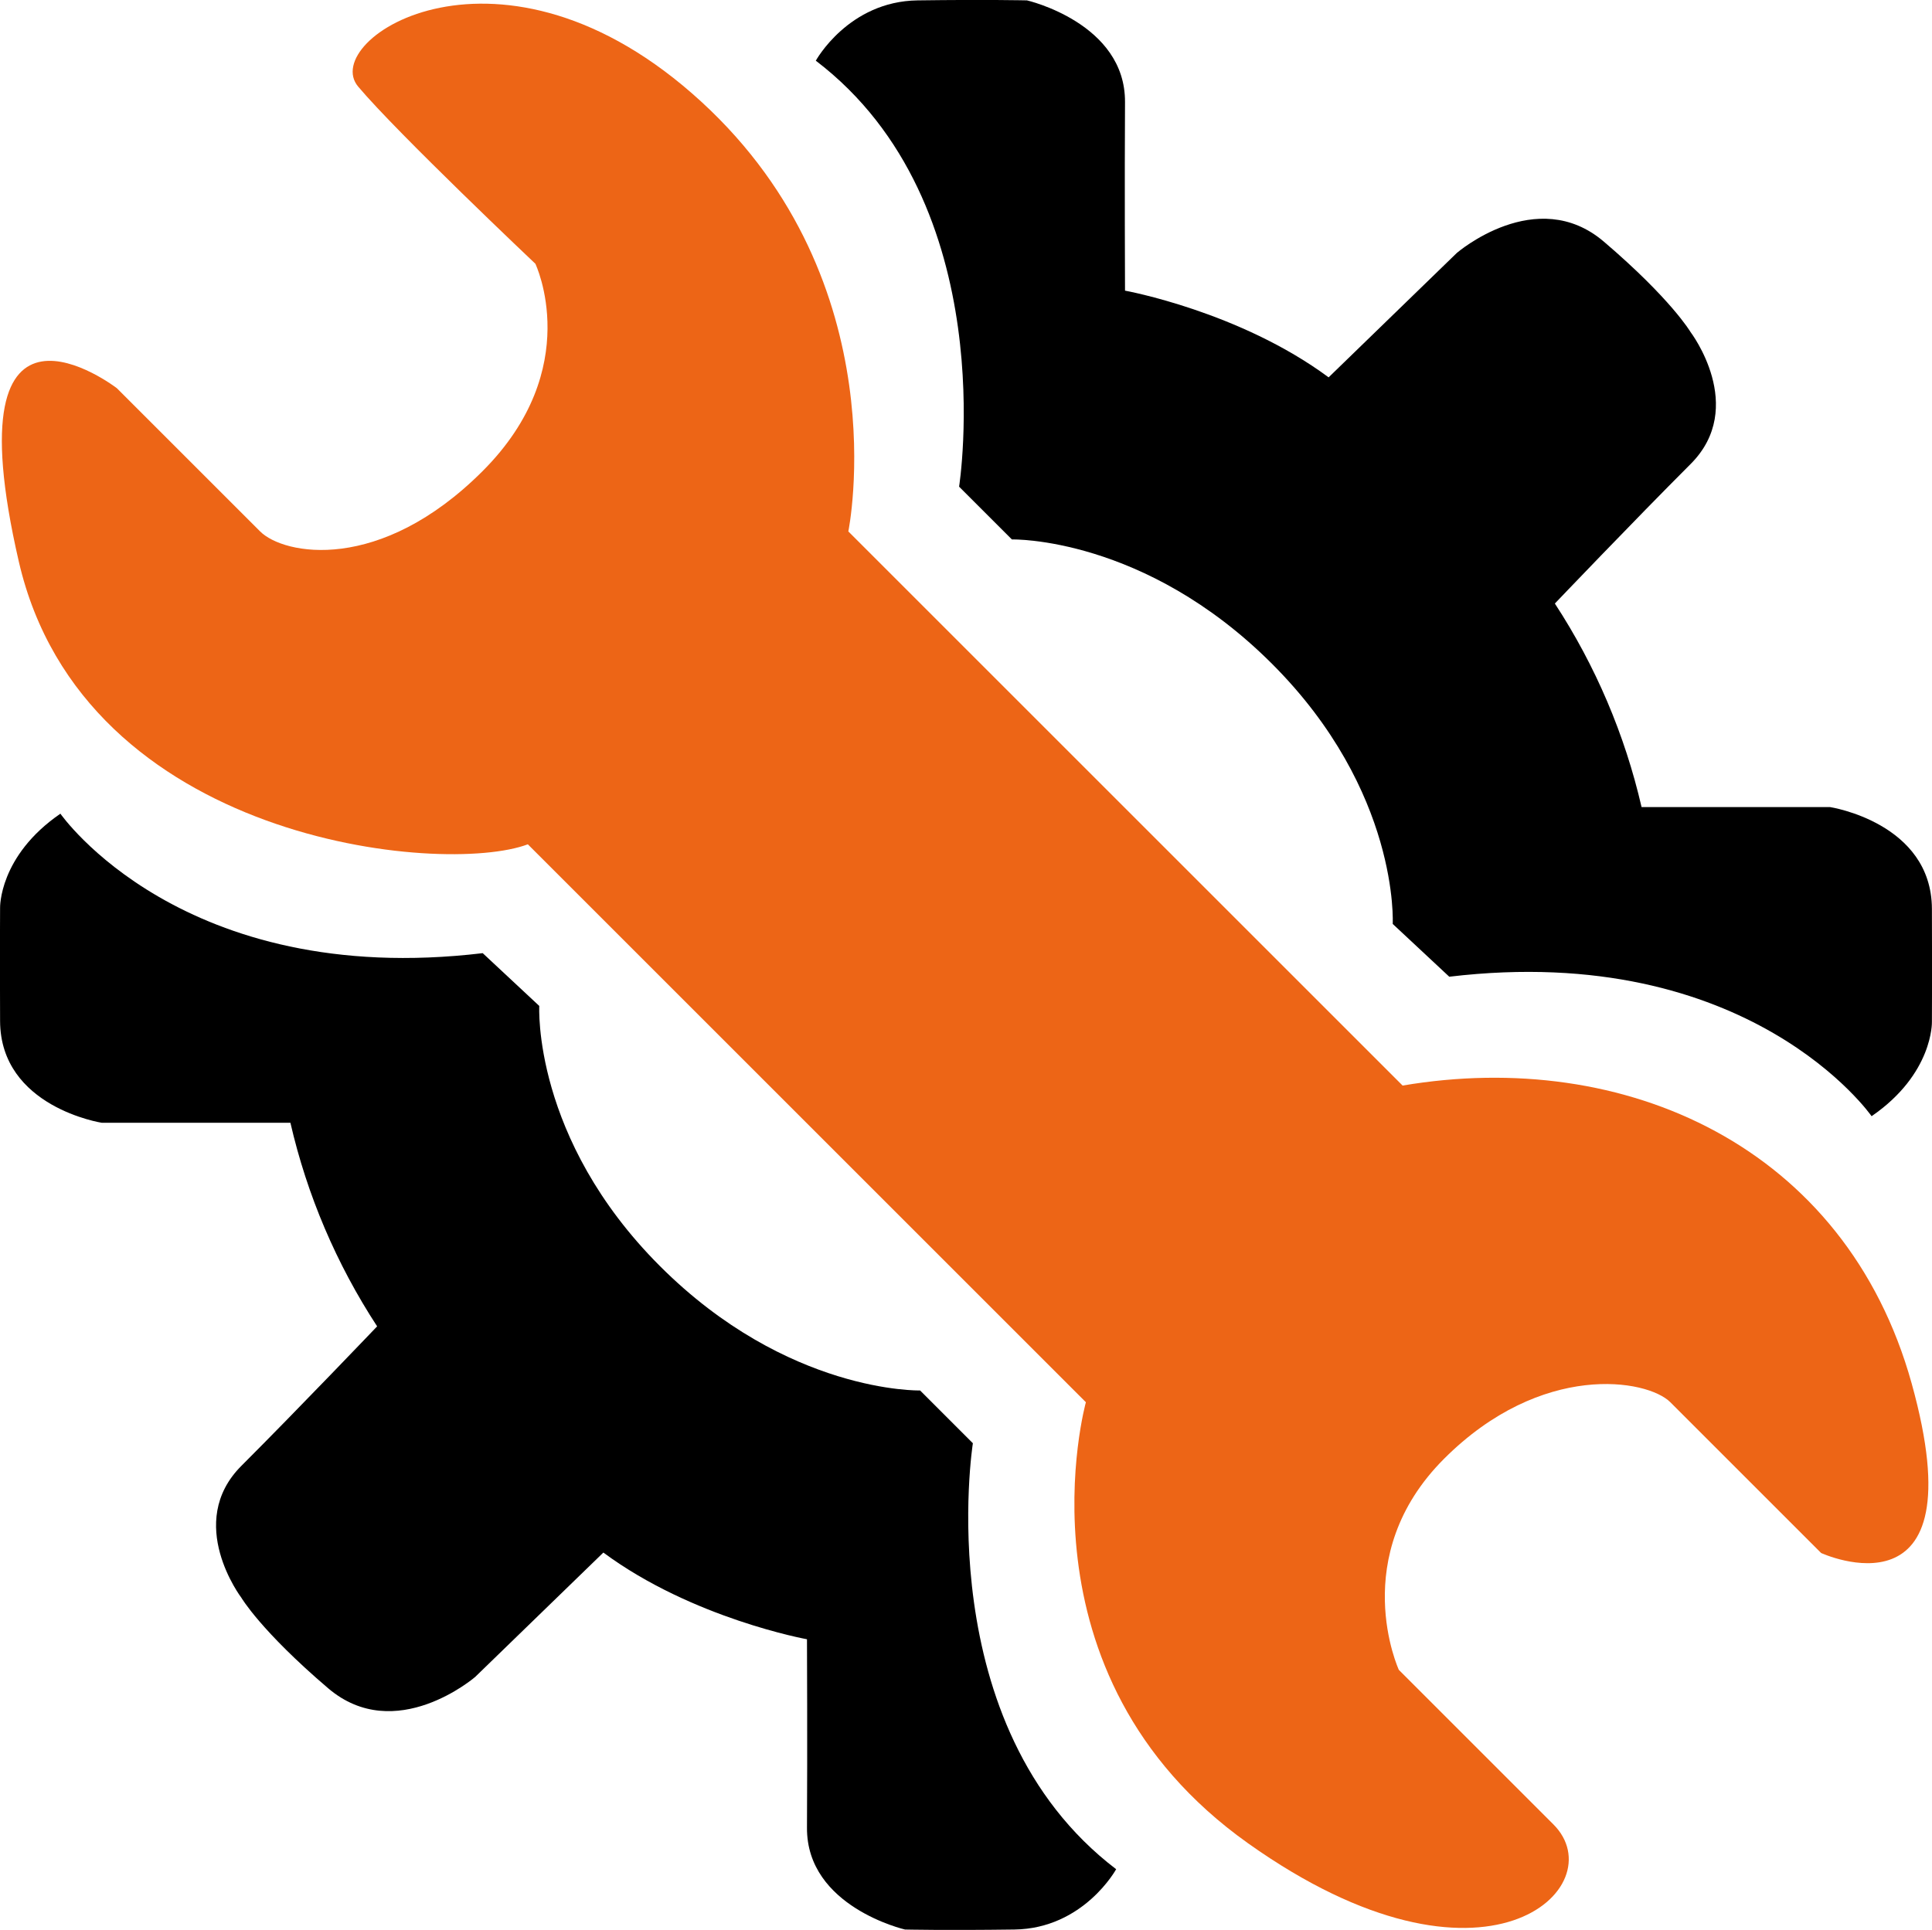
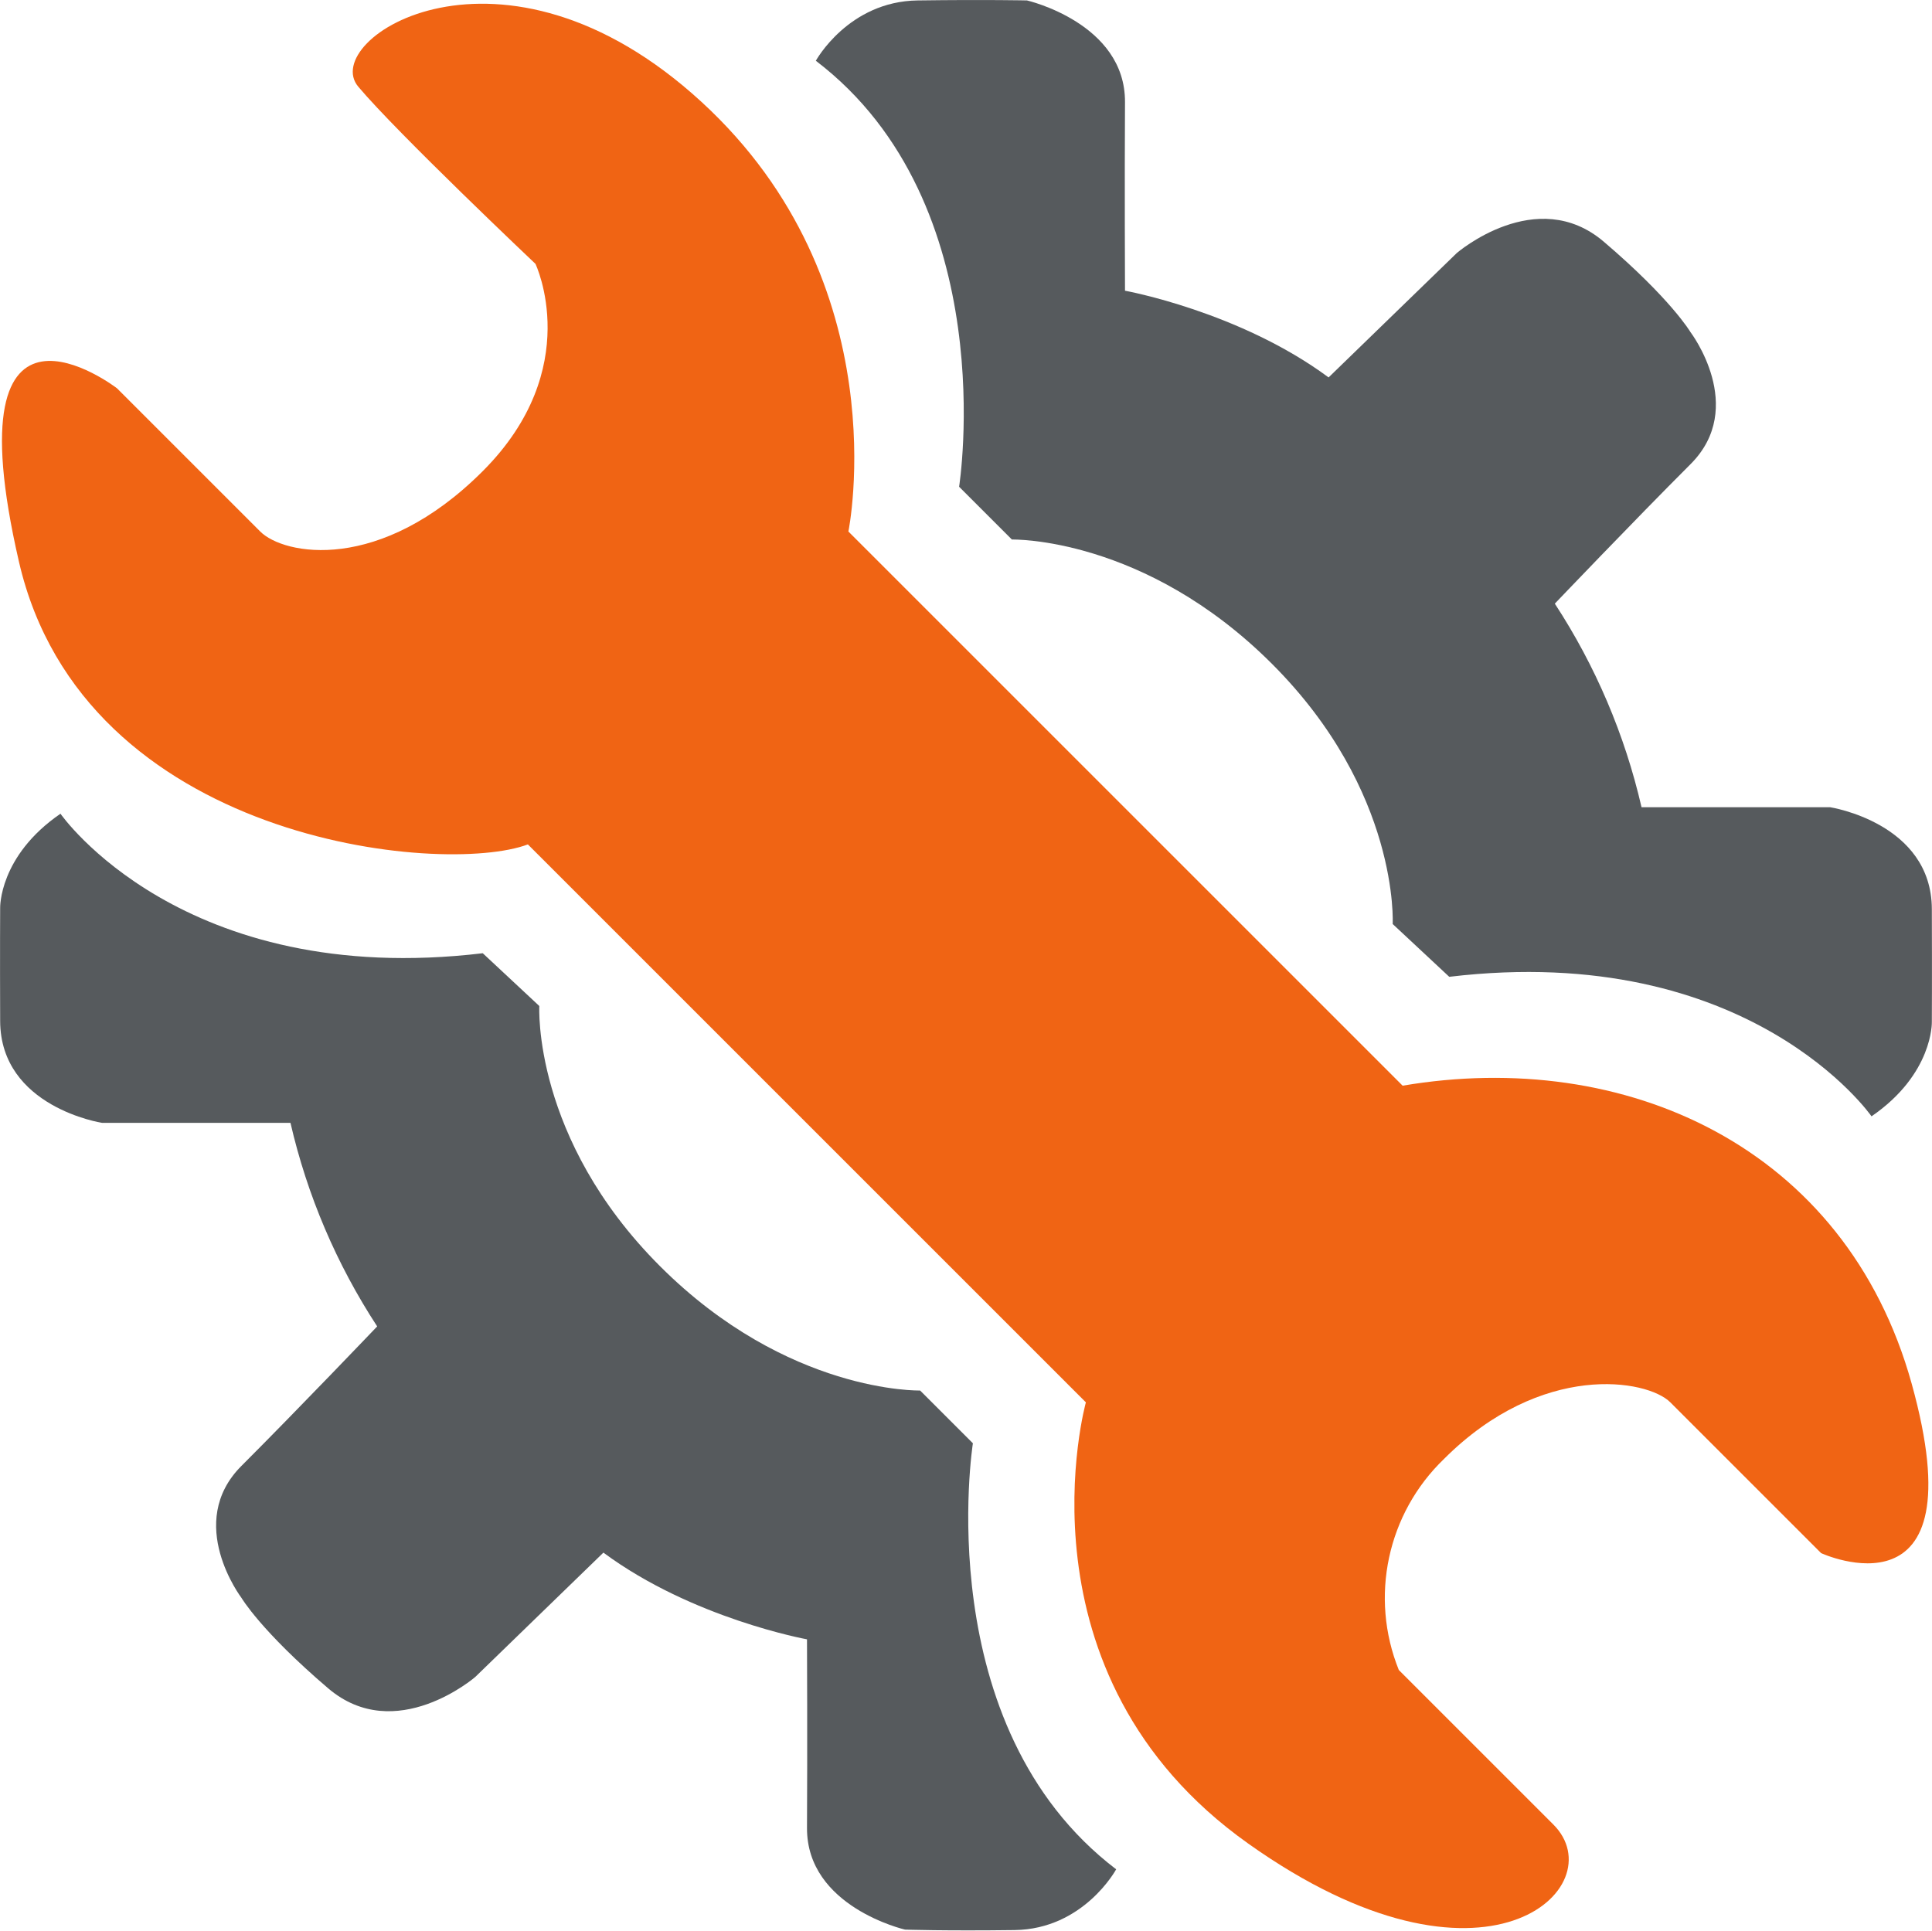
- <svg xmlns="http://www.w3.org/2000/svg" viewBox="0 0 685.379 684.813">
-   <path id="Color_Fill_3" data-name="Color Fill 3" fill="black" d="M906.274,345.869L926.338,364.6s-2.508,46.983,42.8,92.3,92.3,44.141,92.3,44.141l18.72,18.727s-15.88,100.32,50.83,151.15c0,0-11.53,21.067-36.11,21.4s-38.79,0-38.79,0-34.95-8.025-34.78-36.115,0-66.881,0-66.881-40.631-7.356-72.232-30.765L903.6,602.691S875.342,627.1,851.432,606.7s-30.765-32.1-30.765-32.1-20.231-26.585,0-46.817,48.154-49.491,48.154-49.491a223.842,223.842,0,0,1-30.765-72.231h-66.88s-36-5.537-36.116-36.116c-0.1-25.094,0-40.128,0-40.128s-0.5-18.392,21.4-33.44C756.462,296.378,799.6,358.576,906.274,345.869Z" transform="translate(-735.031 -7.656)" />
-   <path id="Color_Fill_3_copy" data-name="Color Fill 3 copy" fill="black" d="M1249.16,354.229L1229.1,335.5s2.51-46.984-42.81-92.295S1094,199.066,1094,199.066l-18.73-18.726s15.89-100.321-50.83-151.15c0,0,11.54-21.067,36.12-21.4s38.79,0,38.79,0,34.95,8.026,34.78,36.116,0,66.881,0,66.881,40.63,7.357,72.23,30.765l45.48-44.141S1280.09,73,1304,93.4s30.77,32.1,30.77,32.1,20.23,26.585,0,46.816-48.15,49.492-48.15,49.492a224,224,0,0,1,30.76,72.231h66.88s36,5.536,36.12,36.115c0.09,25.094,0,40.129,0,40.129s0.5,18.392-21.4,33.44C1398.98,403.721,1355.84,341.522,1249.16,354.229Z" transform="translate(-735.031 -7.656)" />
-   <path id="Color_Fill_1" data-name="Color Fill 1" fill="#ed6516" d="M922.284,307.246L1120.25,505.212s-26.92,96.475,57.52,156.5,130.25,15.215,108.34-6.688-54.84-54.842-54.84-54.842-18.56-40.3,16.05-74.907,72.07-28.257,80.26-20.064,53.5,53.505,53.5,53.505,56.02,25.749,32.11-60.193c-23.43-84.195-101.83-119.047-180.58-105.671L1035.98,196.224s18.11-88.038-52.166-152.488c-70.785-64.921-135.883-22.186-121.723-5.35,13.932,16.564,62.868,62.868,62.868,62.868s17.723,37.118-18.726,73.568-70.559,29.762-78.92,21.4L776.484,145.4s-59.515-45.794-34.778,61.53C764.684,306.611,892.188,318.615,922.284,307.246Z" transform="translate(-735.031 -7.656)" />
+ <svg xmlns="http://www.w3.org/2000/svg" width="270.25" height="270.062" viewBox="0 0 270.25 270.062">
+   <defs>
+     <style>
+       .cls-1 {
+         fill: #565a5d;
+       }
+ 
+       .cls-1, .cls-2 {
+         fill-rule: evenodd;
+       }
+ 
+       .cls-2 {
+         fill: #f06414;
+       }
+     </style>
+   </defs>
+   <path id="Color_Fill_3" data-name="Color Fill 3" class="cls-1" d="M182.528,248.324l7.911,7.384s-0.989,18.524,16.877,36.39,36.39,17.4,36.39,17.4l7.383,7.383s-6.263,39.555,20.041,59.6c0,0-4.524,8.372-14.215,8.5s-15.319-.065-15.319-0.065-13.778-3.165-13.712-14.24,0-26.369,0-26.369-16.02-2.9-28.479-12.13l-17.932,17.4s-11.141,9.625-20.568,1.583-12.13-12.658-12.13-12.658-7.977-10.482,0-18.458,18.986-19.514,18.986-19.514a88.262,88.262,0,0,1-12.13-28.479H129.262s-14.194-2.183-14.24-14.24c-0.038-9.894,0-15.821,0-15.821s-0.2-7.252,8.438-13.185C123.46,228.811,140.469,253.335,182.528,248.324Z" transform="translate(-115 -114.969)" />
+   <path id="Color_Fill_3_copy" data-name="Color Fill 3 copy" class="cls-1" d="M317.722,251.621l-7.911-7.384s0.989-18.525-16.877-36.39-36.39-17.4-36.39-17.4l-7.383-7.383s6.262-39.555-20.041-59.595c0,0,4.549-8.307,14.239-8.439s15.295,0,15.295,0,13.778,3.165,13.712,14.24,0,26.369,0,26.369,16.019,2.9,28.479,12.13l17.931-17.4s11.142-9.624,20.569-1.582,12.13,12.658,12.13,12.658,7.976,10.482,0,18.458-18.986,19.514-18.986,19.514a88.262,88.262,0,0,1,12.13,28.479h26.369s14.193,2.183,14.24,14.24c0.038,9.894,0,15.821,0,15.821s0.2,7.252-8.439,13.185C376.789,271.134,359.781,246.61,317.722,251.621Z" transform="translate(-115 -114.969)" />
+   <path id="Color_Fill_1" data-name="Color Fill 1" class="cls-2" d="M188.84,233.1l78.054,78.054s-10.613,38.038,22.678,61.705,51.355,6,42.719-2.637L310.668,348.6A26.97,26.97,0,0,1,317,319.061c13.647-13.647,28.414-11.141,31.644-7.911l21.1,21.1s22.084,10.153,12.657-23.732c-9.236-33.2-40.148-46.938-71.2-41.664l-77.526-77.527s7.138-34.711-20.569-60.122c-27.909-25.6-53.575-8.747-47.992-2.11,5.493,6.531,24.787,24.788,24.787,24.788s6.988,14.635-7.383,29.006-27.82,11.735-31.116,8.438l-20.041-20.04s-23.466-18.056-13.712,24.26C126.7,232.846,176.974,237.579,188.84,233.1Z" transform="translate(-115 -114.969)" />
</svg>
